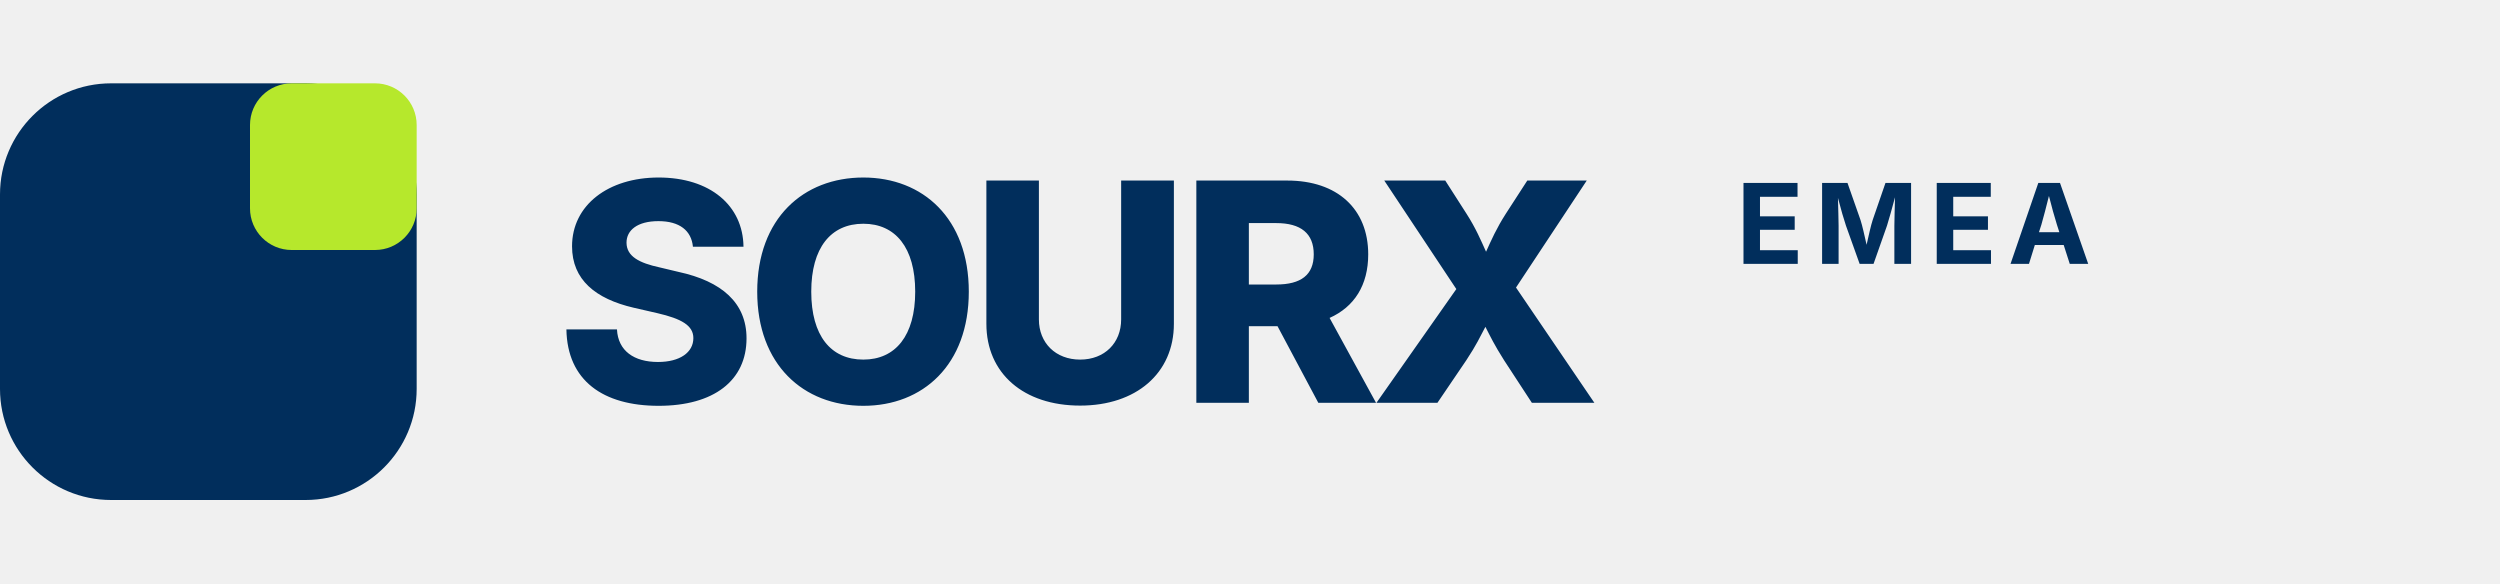
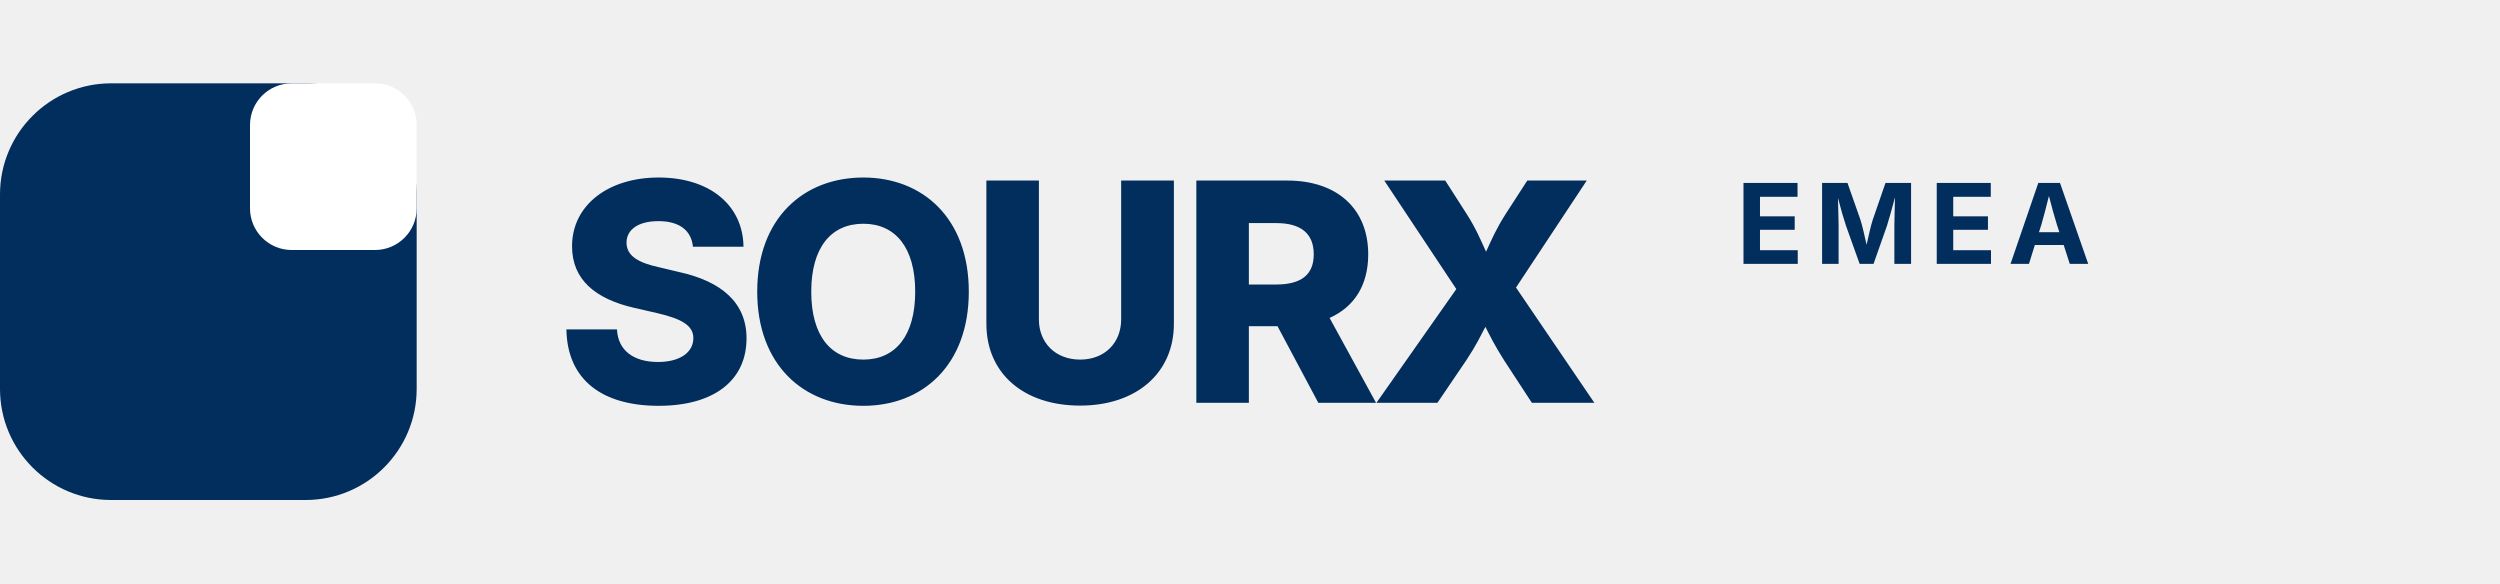
<svg xmlns="http://www.w3.org/2000/svg" width="180" height="42" viewBox="0 0 180 42" fill="none">
  <rect x="0" y="6" width="30" height="30" rx="8" fill="#012e5c" />
-   <rect x="18" y="6" width="12" height="12" rx="3" fill="#b6e82c" />
+   <rect x="18" y="6" width="12" height="12" rx="3" fill="#FFFFFF" />
  <text x="40" y="29" font-family="'Inter', -apple-system, sans-serif" font-size="22" font-weight="800" letter-spacing="-0.04em" fill="#012e5c">SOURX</text>
  <text x="125" y="19" font-family="'Inter', -apple-system, sans-serif" font-size="8" font-weight="700" letter-spacing="0.1em" fill="#012e5c">EMEA</text>
</svg>
